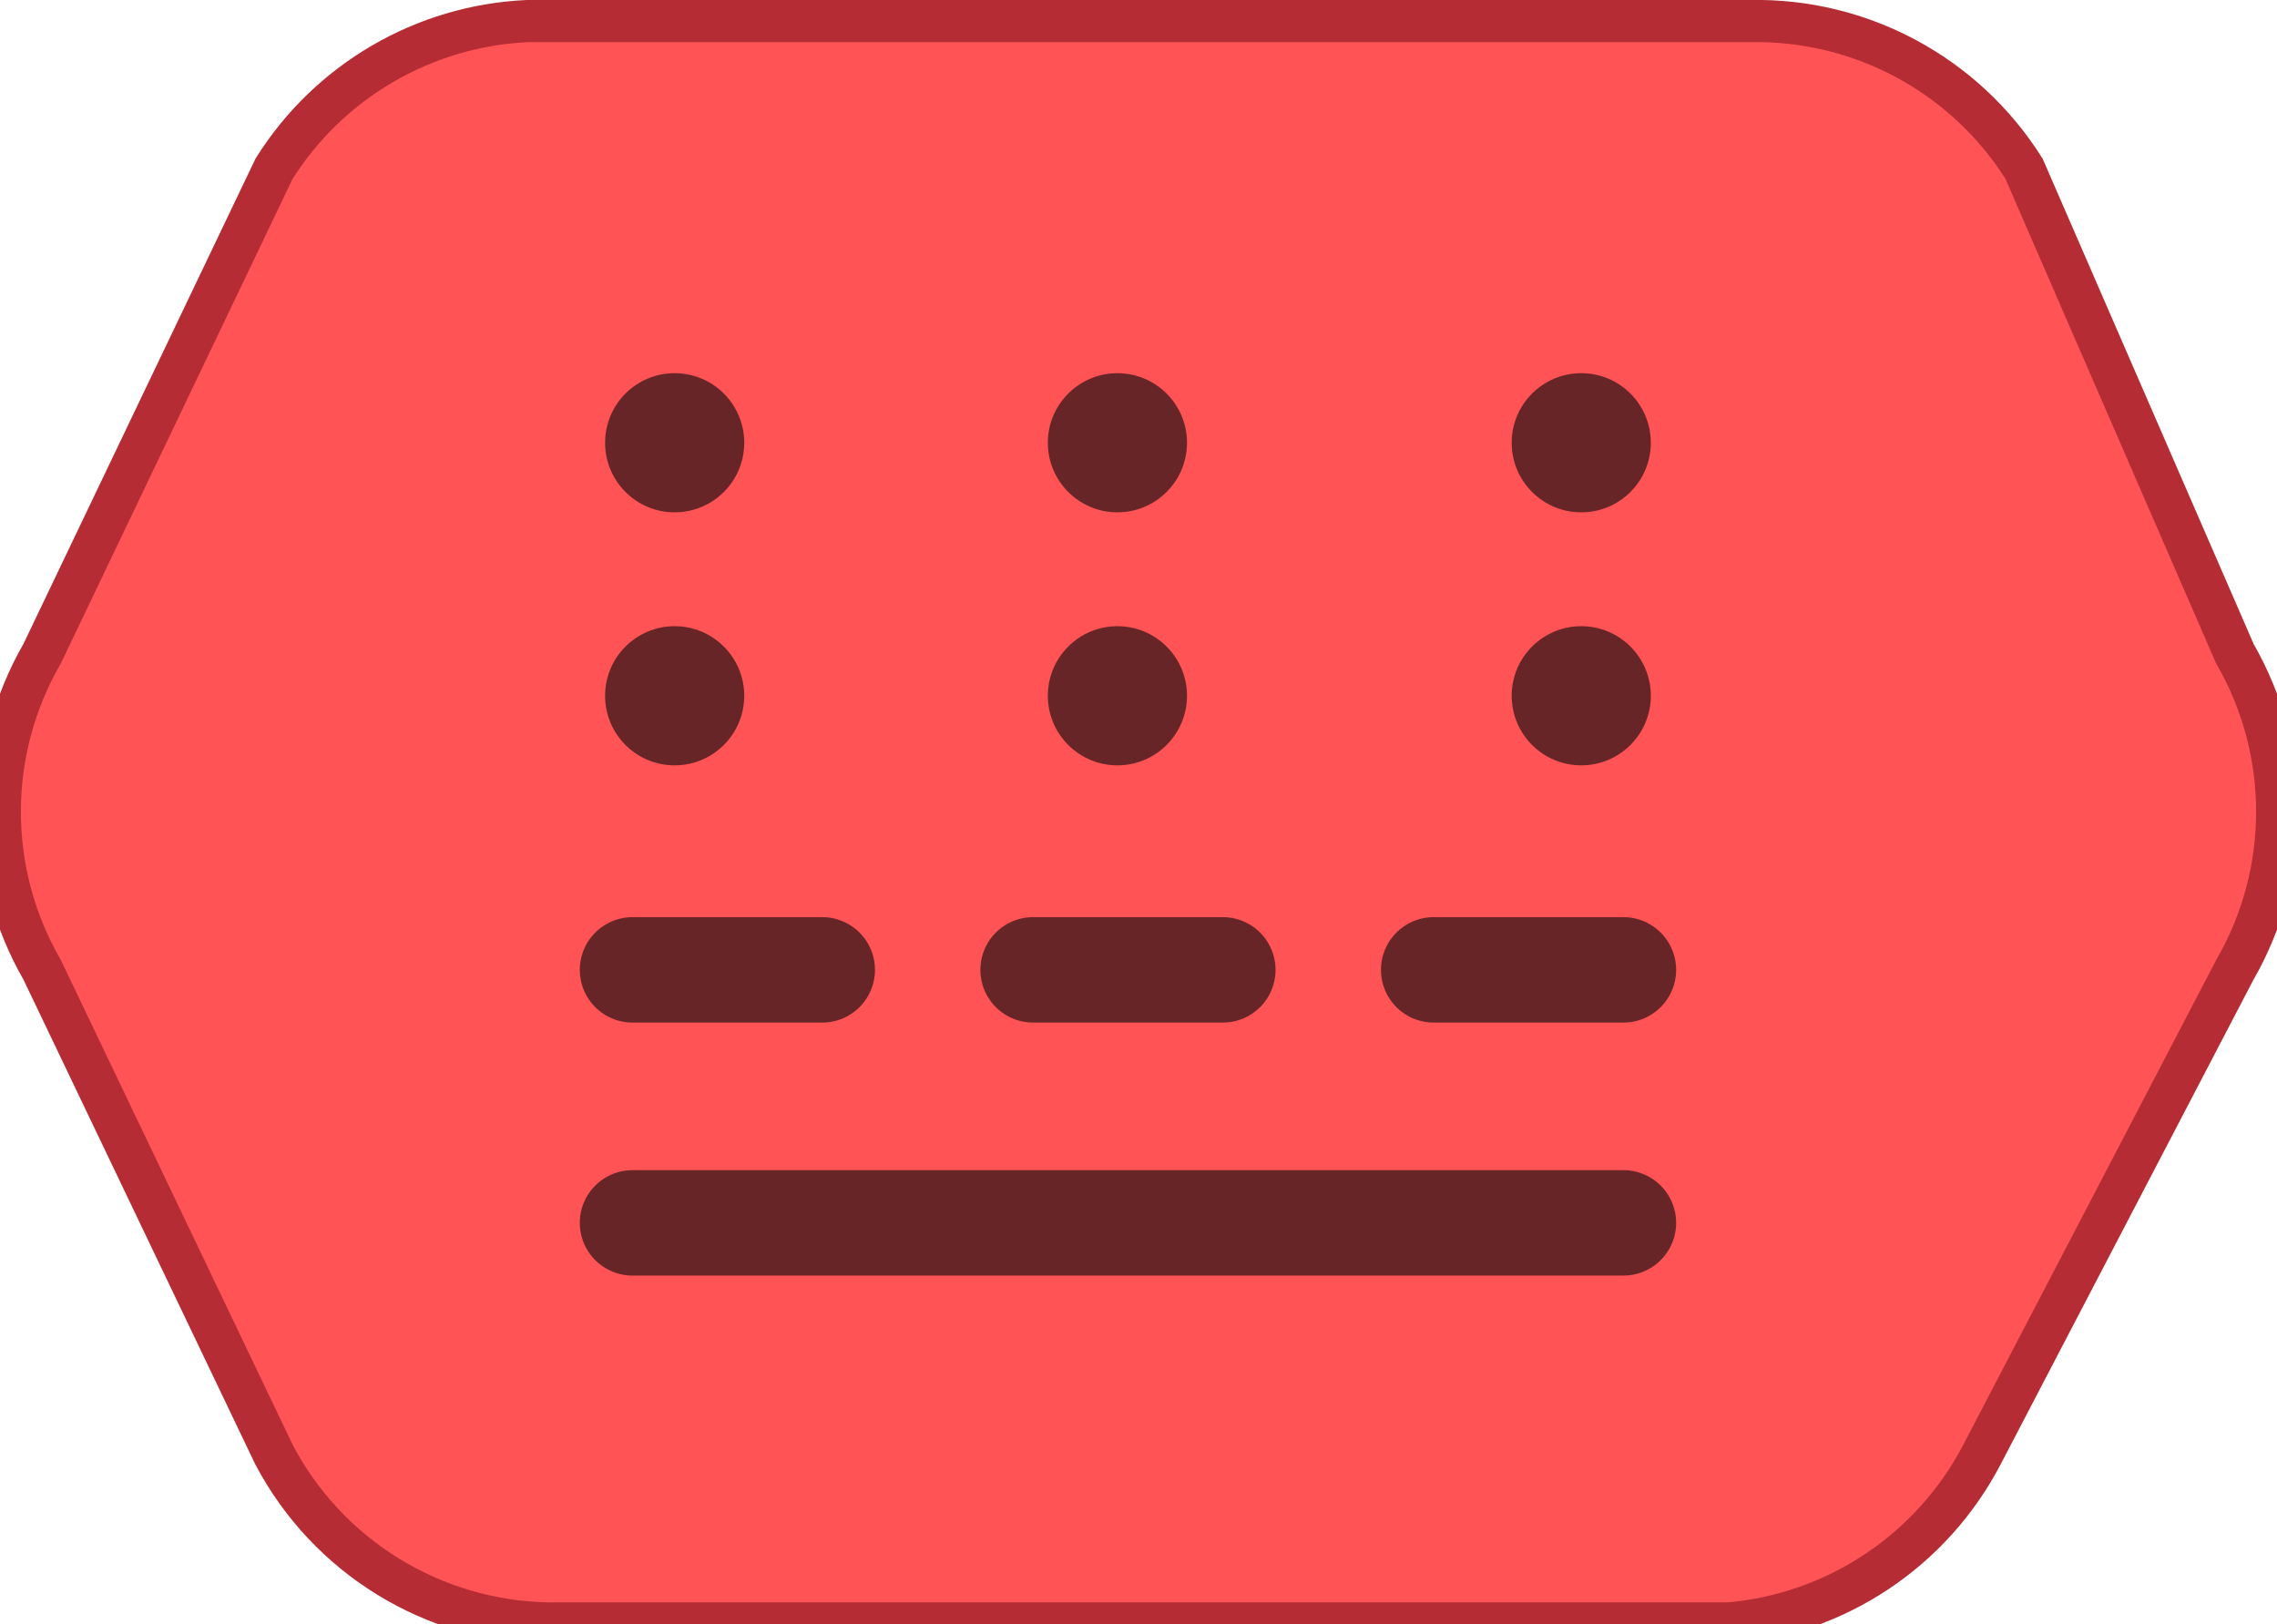
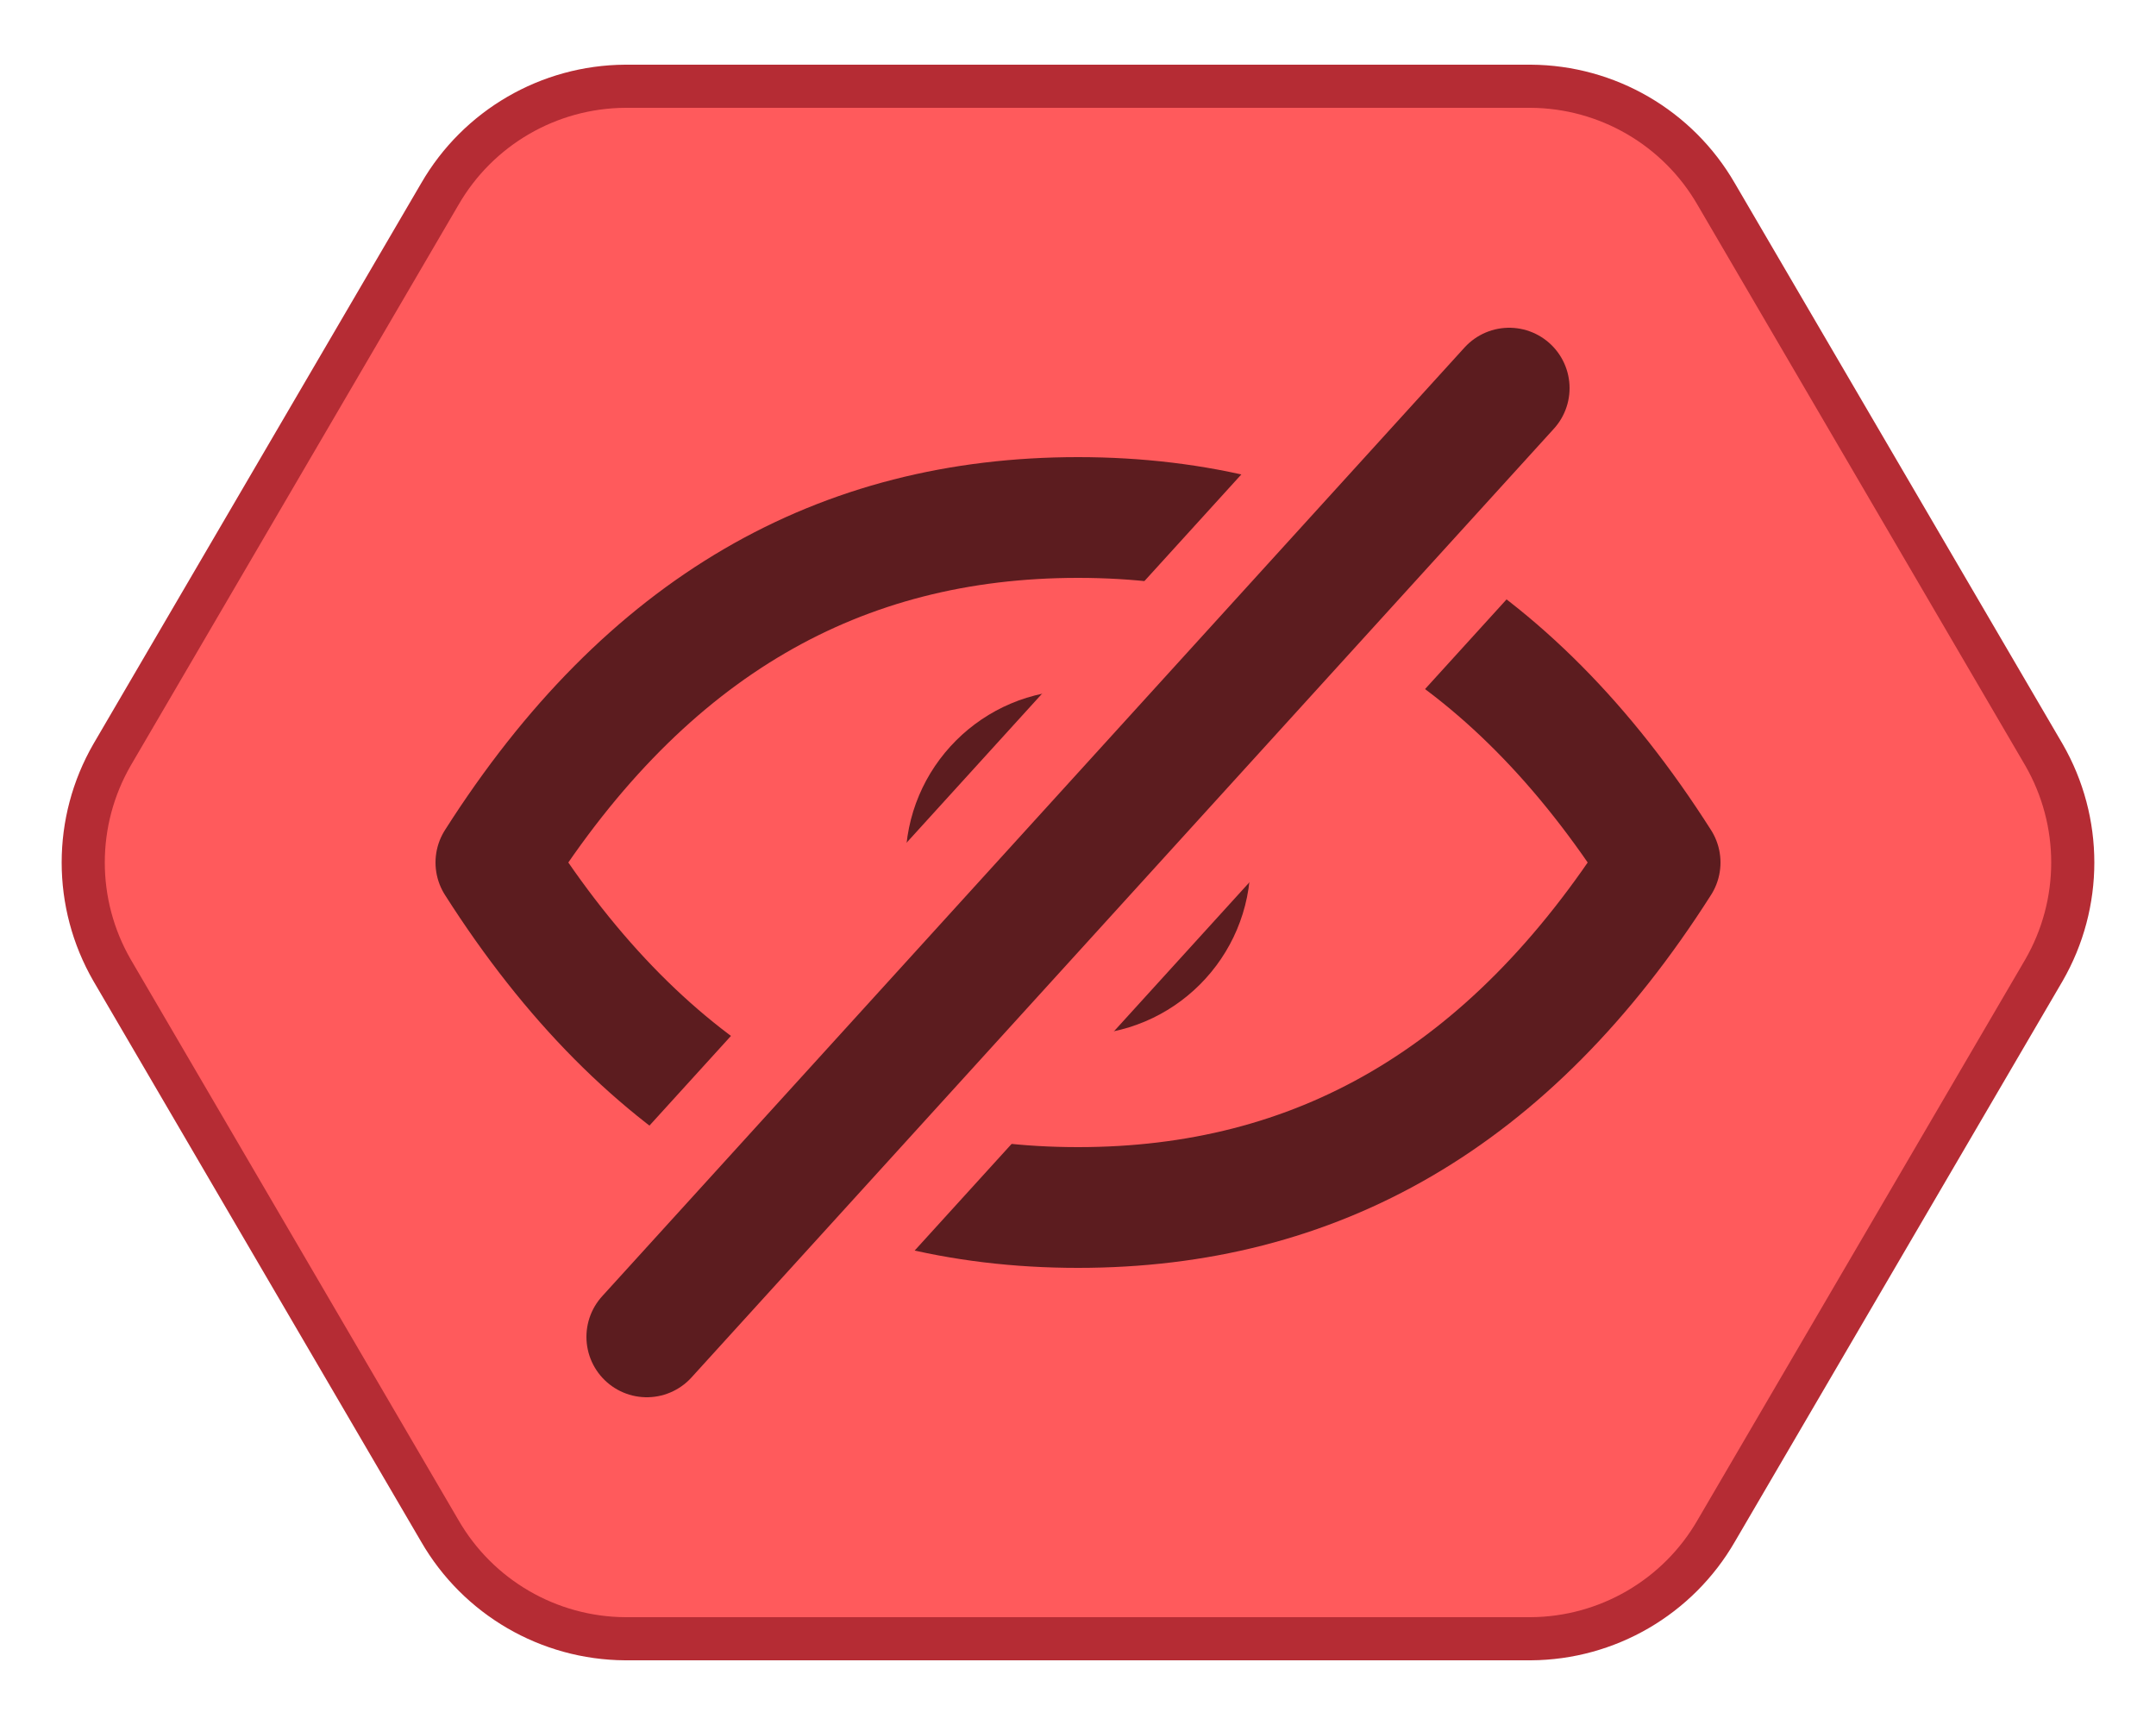
- <svg xmlns="http://www.w3.org/2000/svg" viewBox="0 0 108 77" aria-hidden="true">
-   <path d="M25 1h58a15 15 0 0 1 13 7l10 23a15 15 0 0 1 0 15L94 69a15 15 0 0 1-12 8H26a15 15 0 0 1-13-8L2 46a15 15 0 0 1 0-15L13 8A15 15 0 0 1 25 1Z" fill="#ff5355" stroke="#b52c34" stroke-width="2" />
-   <g fill="#672527">
-     <circle cx="32" cy="21" r="3.3" />
-     <circle cx="53" cy="21" r="3.3" />
-     <circle cx="75" cy="21" r="3.3" />
-     <circle cx="32" cy="33" r="3.3" />
-     <circle cx="53" cy="33" r="3.3" />
-     <circle cx="75" cy="33" r="3.3" />
+ <svg xmlns="http://www.w3.org/2000/svg" viewBox="0 0 50 40" aria-hidden="true">
+   <path d="M14.5 2h21a5 5 0 0 1 4.3 2.5l7.6 13a5 5 0 0 1 0 5l-7.6 13a5 5 0 0 1-4.3 2.5h-21a5 5 0 0 1-4.3-2.5l-7.6-13a5 5 0 0 1 0-5l7.6-13A5 5 0 0 1 14.5 2Z" fill="#ff5a5c" stroke="#b52c34" stroke-width="1" />
+   <g fill="none" stroke="#5c1c1f" stroke-width="2.8" stroke-linecap="round" stroke-linejoin="round">
+     <path d="M11.5 20C15 14.5 19.5 12 25 12s10 2.5 13.5 8c-3.5 5.5-8 8-13.5 8s-10-2.5-13.5-8Z" />
  </g>
-   <g fill="none" stroke="#672527" stroke-width="5" stroke-linecap="round">
-     <path d="M30 46h9m10 0h9m10 0h9M30 58h47" />
-   </g>
+   <circle cx="25" cy="20" r="4" fill="#5c1c1f" />
+   <path d="m15 31 20-22" stroke="#ff5a5c" stroke-width="6.5" stroke-linecap="round" />
+   <path d="m15 31 20-22" stroke="#5c1c1f" stroke-width="2.8" stroke-linecap="round" />
</svg>
